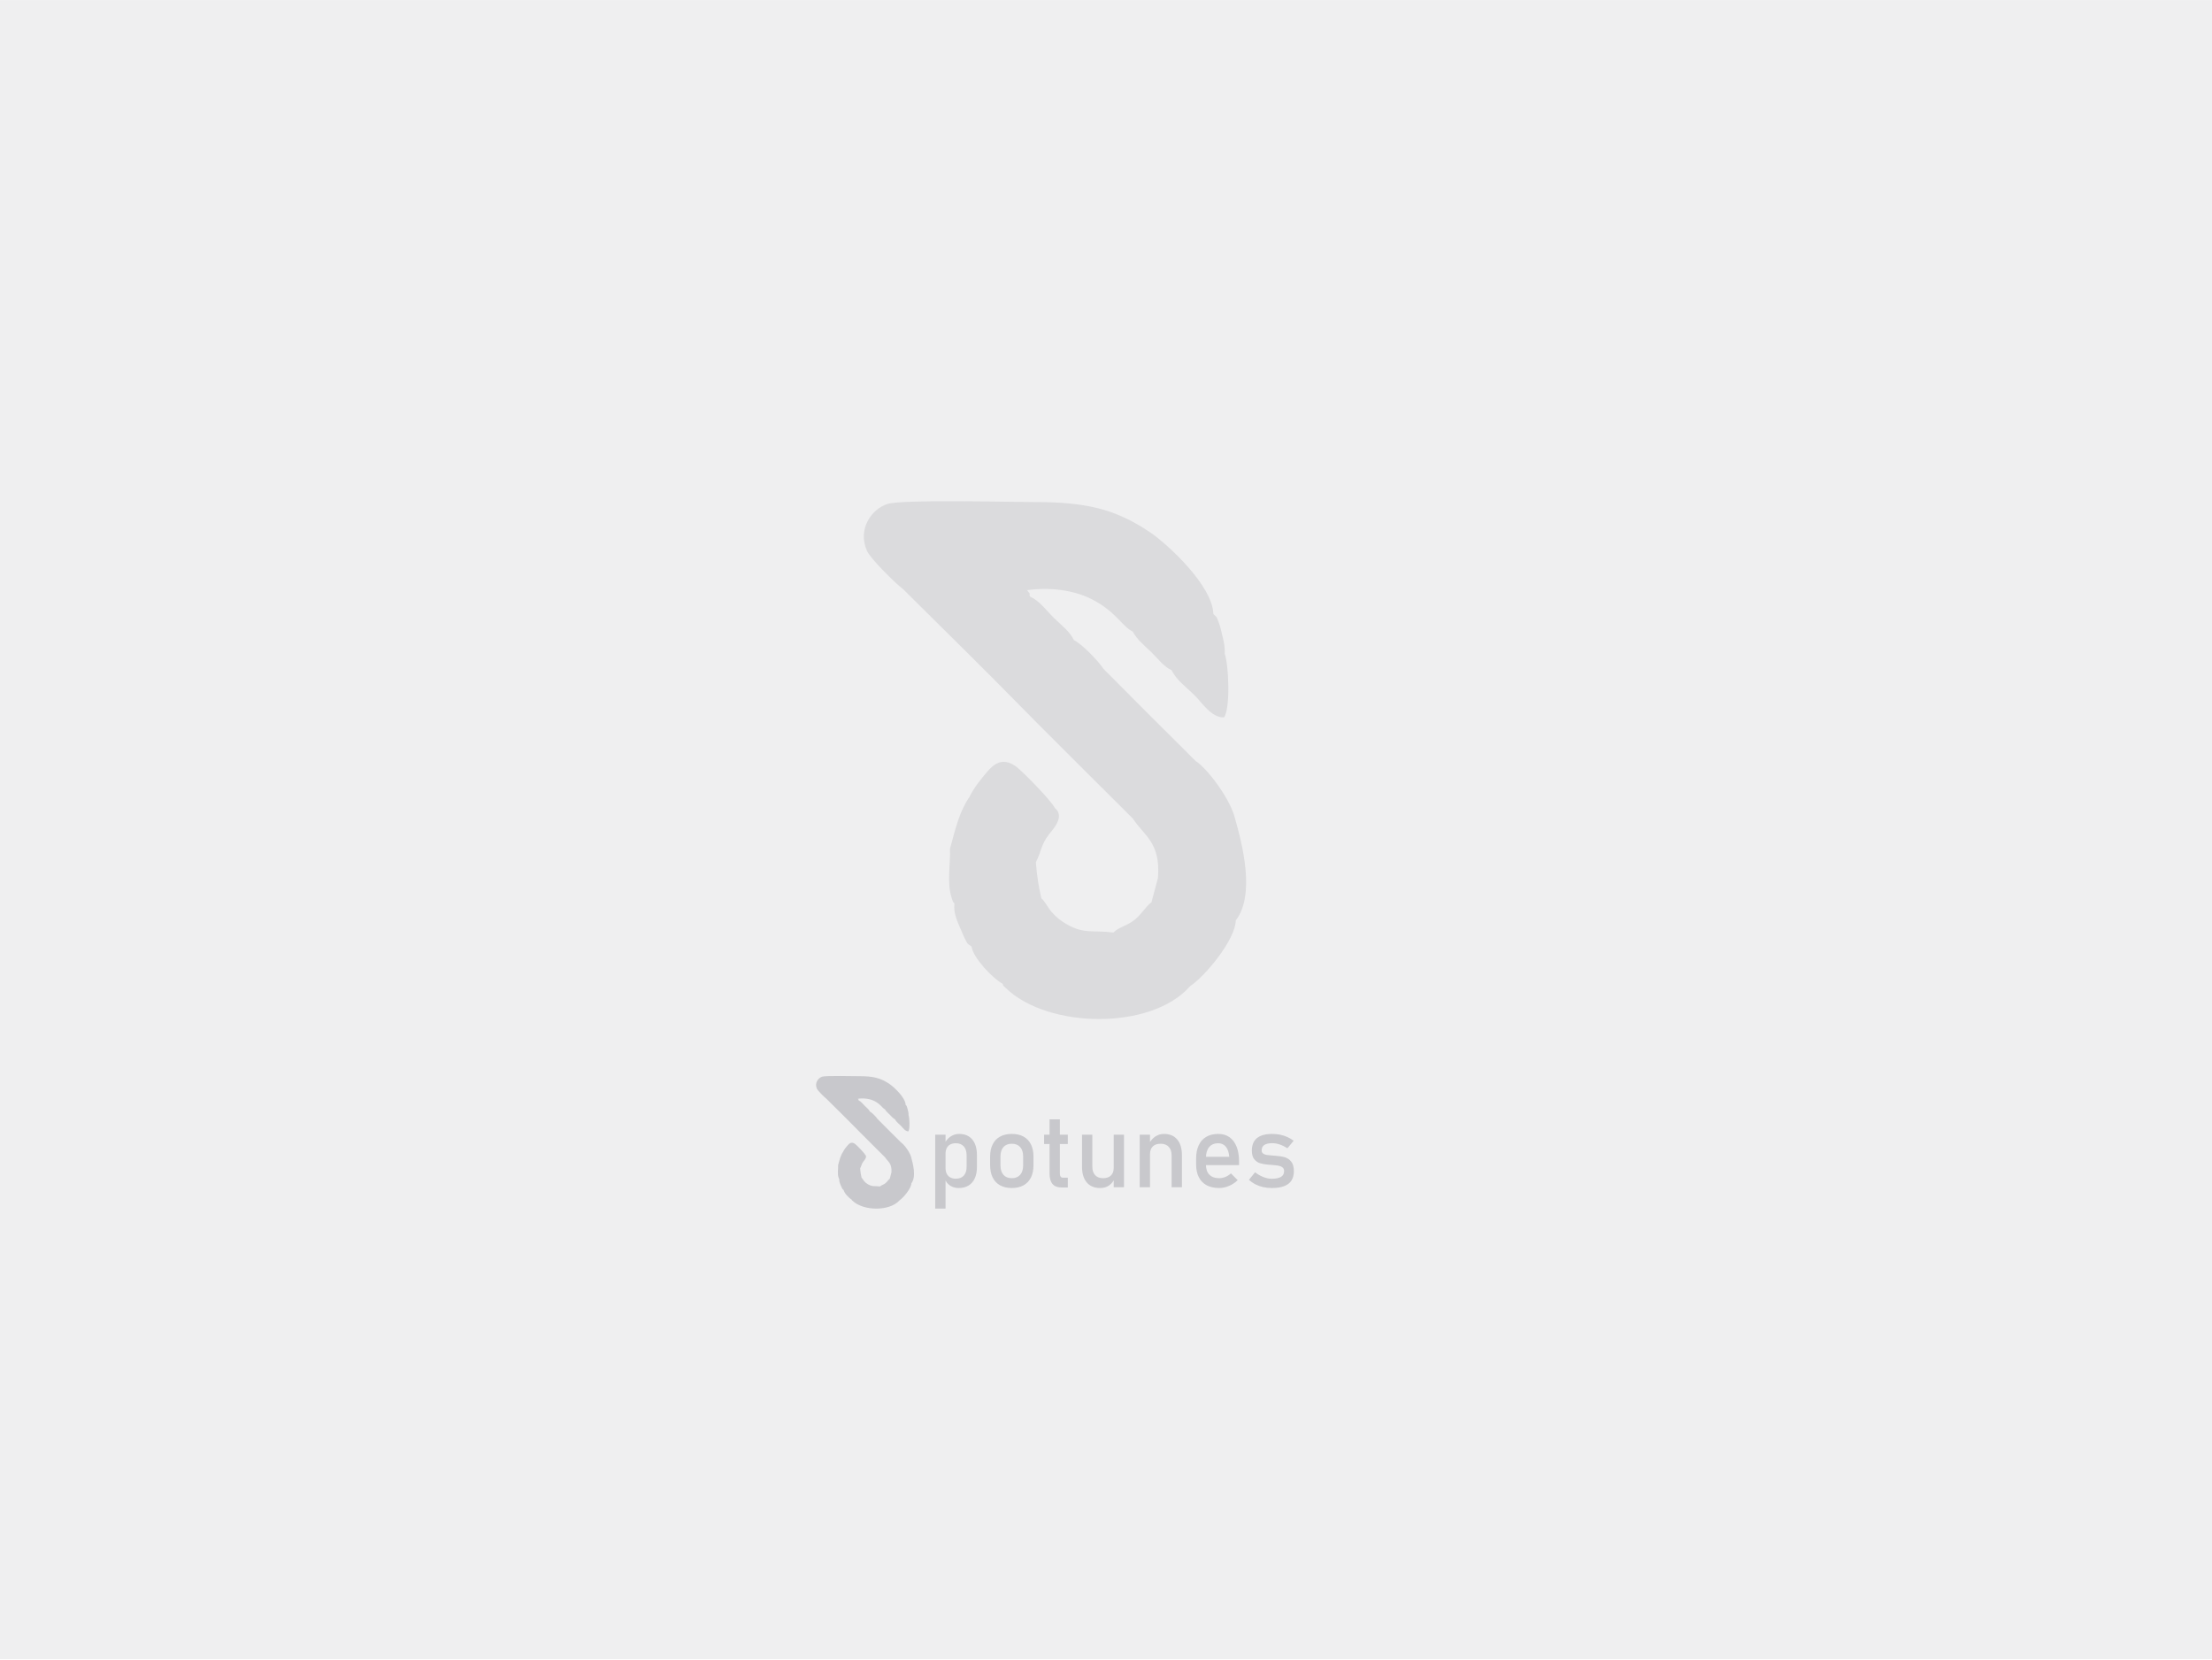
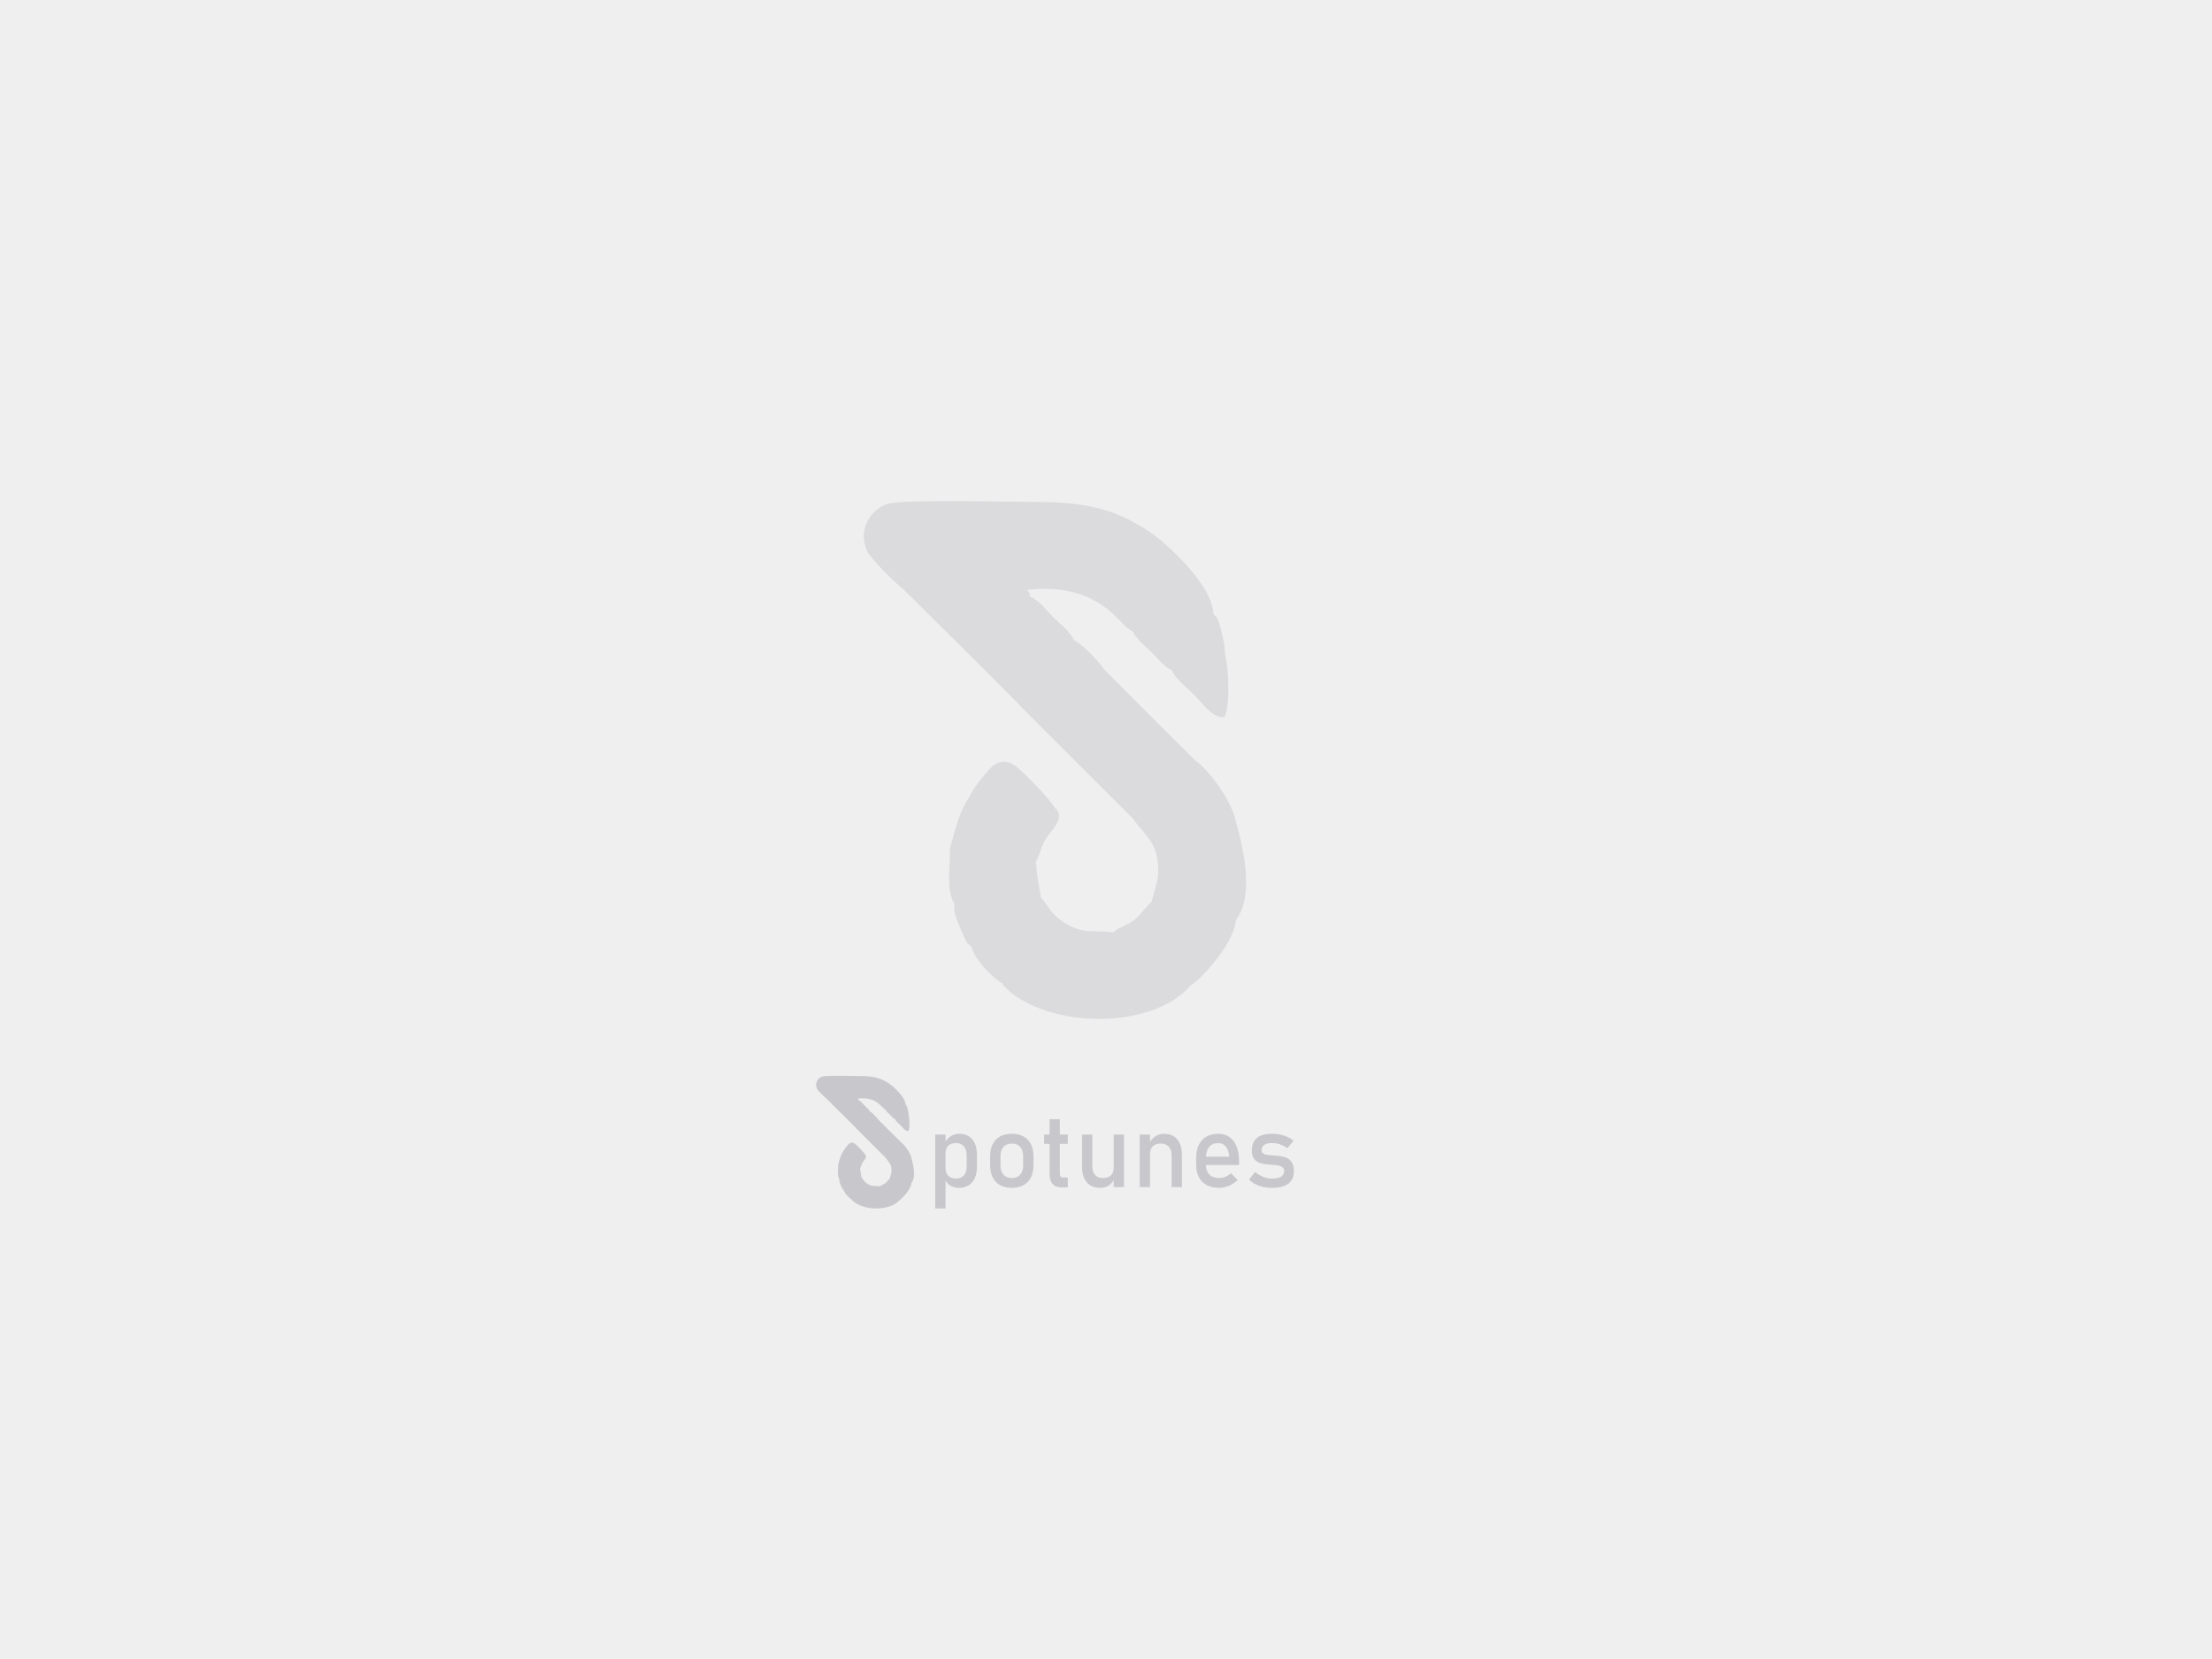
- <svg xmlns="http://www.w3.org/2000/svg" xml:space="preserve" width="7.874in" height="5.906in" version="1.1" style="shape-rendering:geometricPrecision; text-rendering:geometricPrecision; image-rendering:optimizeQuality; fill-rule:evenodd; clip-rule:evenodd" viewBox="0 0 7457.13 5592.85">
+ <svg xmlns="http://www.w3.org/2000/svg" width="755.906" height="566.929" version="1.1" viewBox="0 0 7457.13 5592.85" xml:space="preserve" style="shape-rendering:geometricPrecision;text-rendering:geometricPrecision;image-rendering:optimizeQuality;fill-rule:evenodd;clip-rule:evenodd">
  <defs>
-     <style type="text/css">
-    
-     .fil2 {fill:#C8C8CC}
-     .fil1 {fill:#DBDBDD}
-     .fil0 {fill:#EFEFF0}
-     .fil3 {fill:#C8C8CC;fill-rule:nonzero}
-    
-   </style>
+     <style type="text/css">.fil2{fill:#c8c8cc}.fil1{fill:#dbdbdd}.fil0{fill:#efeff0}.fil3{fill:#c8c8cc;fill-rule:nonzero}</style>
  </defs>
  <g id="Layer_x0020_1">
    <g id="_2158678963280">
-       <rect class="fil0" width="7457.13" height="5592.85" />
-       <path class="fil1" d="M3471.86 2010.21c-3.17,-12.38 4.68,-4.11 -9.53,-20.99 76.97,-10.6 155.94,-0.71 217.16,29.96 81.77,40.97 103.91,93.09 138.95,109.38 16.36,29.14 39.1,46.55 63.6,70.34 22.48,21.83 42.48,49.49 67.21,59.6 17.8,35.45 50.91,57.98 79.47,86.7 23.49,23.61 56.36,74.96 97.99,72.85 21.98,-32.45 15.25,-179.63 2.11,-214.21 1.07,-27.58 -4.25,-46.47 -10.29,-70.68 -2.54,-10.19 -4.32,-19.86 -8.52,-31.09 -9.97,-26.7 -5.01,-18.08 -19.42,-32.41 -3.01,-97.08 -155.69,-236.17 -211.81,-274.37 -120.39,-81.97 -221.97,-103.21 -395.18,-103.16 -82.39,0.01 -440.77,-9.54 -491.92,6.56 -53.04,16.72 -101.44,84.27 -69.28,157.31 12.58,28.58 99.69,113.31 122.25,129.91l203.49 201.6 98.14 97.79 154.26 156.02 155.05 154.96 163.71 163.02c37.21,57.86 93.95,79.53 84.44,199.93l-21.96 82.17c-19.34,13.68 -32.04,39.42 -57.06,59.25 -26.32,20.85 -54.65,25.12 -71.23,42.66 -71.11,-9.08 -98.67,6.55 -160.02,-29.5 -19.52,-11.47 -33.05,-22.63 -48.84,-40.63 -10.12,-11.54 -25.53,-40.19 -33.97,-44.87 -10.19,-45.09 -14.12,-70.92 -18.64,-121.86 18.99,-36.27 16.71,-58.48 44.24,-93.88 12.08,-15.53 55.75,-60.64 19.87,-88.92 -11.07,-23.83 -109.68,-125.08 -131.9,-140.77 -45.51,-32.14 -75.3,-6.55 -97.61,20.15 -20.9,25 -41.26,48.69 -58.41,83.08 -33.95,49.91 -46.49,104.53 -65.75,175.43 2.75,42.22 -11.58,114.3 6.02,165.43 8.87,25.77 0.94,7.11 9.11,18.12 -2.98,32.1 6.69,53.06 19.48,83.35 3.63,8.6 12.81,30.1 14.74,33.67 12.73,23.49 5.7,14.91 23.57,28.64 5.28,38.4 71.92,107.74 105.13,125.68 3.87,9.98 -4.19,0.1 11.67,15.26 142.64,136.47 490.44,141.11 619.57,-7.33 50.97,-33.43 152.76,-156.34 154.3,-221.68 66.54,-87.43 22.73,-256.42 -5.44,-354.2 -21.24,-66.59 -91.32,-158.22 -130.45,-183.96l-164 -163.31 -145.75 -146.45c-19.43,-28.75 -70.15,-81.34 -100.58,-97.89 -11.6,-27.08 -43.7,-51.15 -68.06,-75.29 -26.93,-26.68 -45.98,-55.37 -79.89,-71.32z" />
+       <rect width="7457.13" height="5592.85" class="fil0" />
+       <path d="M3471.86 2010.21c-3.17,-12.38 4.68,-4.11 -9.53,-20.99 76.97,-10.6 155.94,-0.71 217.16,29.96 81.77,40.97 103.91,93.09 138.95,109.38 16.36,29.14 39.1,46.55 63.6,70.34 22.48,21.83 42.48,49.49 67.21,59.6 17.8,35.45 50.91,57.98 79.47,86.7 23.49,23.61 56.36,74.96 97.99,72.85 21.98,-32.45 15.25,-179.63 2.11,-214.21 1.07,-27.58 -4.25,-46.47 -10.29,-70.68 -2.54,-10.19 -4.32,-19.86 -8.52,-31.09 -9.97,-26.7 -5.01,-18.08 -19.42,-32.41 -3.01,-97.08 -155.69,-236.17 -211.81,-274.37 -120.39,-81.97 -221.97,-103.21 -395.18,-103.16 -82.39,0.01 -440.77,-9.54 -491.92,6.56 -53.04,16.72 -101.44,84.27 -69.28,157.31 12.58,28.58 99.69,113.31 122.25,129.91l203.49 201.6 98.14 97.79 154.26 156.02 155.05 154.96 163.71 163.02c37.21,57.86 93.95,79.53 84.44,199.93l-21.96 82.17c-19.34,13.68 -32.04,39.42 -57.06,59.25 -26.32,20.85 -54.65,25.12 -71.23,42.66 -71.11,-9.08 -98.67,6.55 -160.02,-29.5 -19.52,-11.47 -33.05,-22.63 -48.84,-40.63 -10.12,-11.54 -25.53,-40.19 -33.97,-44.87 -10.19,-45.09 -14.12,-70.92 -18.64,-121.86 18.99,-36.27 16.71,-58.48 44.24,-93.88 12.08,-15.53 55.75,-60.64 19.87,-88.92 -11.07,-23.83 -109.68,-125.08 -131.9,-140.77 -45.51,-32.14 -75.3,-6.55 -97.61,20.15 -20.9,25 -41.26,48.69 -58.41,83.08 -33.95,49.91 -46.49,104.53 -65.75,175.43 2.75,42.22 -11.58,114.3 6.02,165.43 8.87,25.77 0.94,7.11 9.11,18.12 -2.98,32.1 6.69,53.06 19.48,83.35 3.63,8.6 12.81,30.1 14.74,33.67 12.73,23.49 5.7,14.91 23.57,28.64 5.28,38.4 71.92,107.74 105.13,125.68 3.87,9.98 -4.19,0.1 11.67,15.26 142.64,136.47 490.44,141.11 619.57,-7.33 50.97,-33.43 152.76,-156.34 154.3,-221.68 66.54,-87.43 22.73,-256.42 -5.44,-354.2 -21.24,-66.59 -91.32,-158.22 -130.45,-183.96l-164 -163.31 -145.75 -146.45c-19.43,-28.75 -70.15,-81.34 -100.58,-97.89 -11.6,-27.08 -43.7,-51.15 -68.06,-75.29 -26.93,-26.68 -45.98,-55.37 -79.89,-71.32z" class="fil1" />
      <g>
-         <path class="fil2" d="M2894.59 3709.01c-0.81,-3.17 1.2,-1.05 -2.44,-5.38 19.72,-2.71 39.96,-0.18 55.64,7.68 20.95,10.5 26.62,23.85 35.6,28.02 4.19,7.47 10.02,11.93 16.29,18.02 5.76,5.6 10.88,12.68 17.22,15.27 4.56,9.08 13.04,14.85 20.36,22.21 6.02,6.05 14.44,19.21 25.1,18.67 5.63,-8.31 3.91,-46.02 0.54,-54.88 0.28,-7.07 -1.09,-11.91 -2.63,-18.11 -0.65,-2.61 -1.11,-5.09 -2.18,-7.96 -2.55,-6.84 -1.29,-4.63 -4.97,-8.3 -0.77,-24.87 -39.89,-60.51 -54.27,-70.3 -30.85,-21 -56.87,-26.44 -101.25,-26.43 -21.11,0 -112.93,-2.45 -126.03,1.68 -13.59,4.28 -25.99,21.59 -17.75,40.31 3.23,7.32 25.54,29.03 31.32,33.28l52.14 51.65 25.14 25.06 39.52 39.97 39.72 39.7 41.94 41.77c9.53,14.82 24.07,20.37 21.63,51.22l-5.63 21.05c-4.96,3.5 -8.21,10.1 -14.62,15.18 -6.74,5.34 -14,6.44 -18.25,10.93 -18.22,-2.32 -25.28,1.68 -41,-7.56 -5,-2.94 -8.47,-5.8 -12.51,-10.41 -2.59,-2.96 -6.54,-10.29 -8.71,-11.5 -2.61,-11.55 -3.62,-18.17 -4.78,-31.22 4.87,-9.29 4.28,-14.98 11.33,-24.05 3.09,-3.98 14.28,-15.54 5.09,-22.78 -2.83,-6.11 -28.1,-32.05 -33.79,-36.07 -11.66,-8.23 -19.29,-1.68 -25.01,5.16 -5.35,6.41 -10.57,12.47 -14.97,21.29 -8.7,12.79 -11.91,26.78 -16.85,44.94 0.7,10.82 -2.96,29.28 1.54,42.38 2.27,6.6 0.24,1.82 2.33,4.64 -0.76,8.22 1.72,13.59 4.99,21.35 0.93,2.2 3.28,7.71 3.78,8.62 3.26,6.02 1.46,3.82 6.04,7.34 1.35,9.84 18.43,27.6 26.94,32.2 0.99,2.55 -1.07,0.02 2.99,3.91 36.54,34.97 125.65,36.16 158.73,-1.88 13.06,-8.56 39.14,-40.05 39.53,-56.79 17.05,-22.4 5.82,-65.7 -1.39,-90.75 -5.44,-17.06 -23.4,-40.54 -33.42,-47.13l-42.02 -41.84 -37.34 -37.52c-4.98,-7.36 -17.97,-20.84 -25.77,-25.08 -2.97,-6.94 -11.19,-13.11 -17.44,-19.29 -6.9,-6.84 -11.78,-14.19 -20.47,-18.27z" />
-         <path class="fil3" d="M3152.84 3824.75l34.8 0 0 249.26 -34.8 0 0 -249.26zm79.38 179.79c-11.01,0 -20.63,-2.62 -28.85,-7.93 -8.22,-5.3 -14.22,-12.82 -18.13,-22.49l2.39 -37.01c0,7.64 1.39,14.1 4.13,19.46 2.74,5.31 6.65,9.44 11.83,12.3 5.19,2.8 11.48,4.25 18.88,4.25 11.48,0 20.4,-3.5 26.75,-10.49 6.29,-6.99 9.44,-16.9 9.44,-29.66l0 -38.4c0,-12.94 -3.15,-23.02 -9.44,-30.19 -6.35,-7.17 -15.27,-10.78 -26.75,-10.78 -7.4,0 -13.7,1.4 -18.88,4.08 -5.19,2.74 -9.09,6.76 -11.83,12.06 -2.74,5.31 -4.13,11.66 -4.13,19.06l-3.56 -34.15c5.36,-10.37 12.35,-18.36 20.98,-24.01 8.68,-5.65 18.3,-8.45 28.85,-8.45 12.53,0 23.25,2.8 32.23,8.45 8.92,5.65 15.73,13.87 20.4,24.65 4.66,10.84 6.99,23.9 6.99,39.11l0 38.58c0,15.04 -2.39,27.92 -7.17,38.64 -4.78,10.66 -11.77,18.83 -21.04,24.48 -9.21,5.66 -20.23,8.45 -33.1,8.45zm178.8 0c-15.39,0 -28.5,-3.03 -39.46,-9.03 -10.89,-6.06 -19.28,-14.86 -25,-26.4 -5.77,-11.54 -8.63,-25.47 -8.63,-41.73l0 -28.85c0,-16.09 2.86,-29.84 8.63,-41.26 5.71,-11.42 14.1,-20.16 25,-26.11 10.96,-6 24.07,-8.97 39.46,-8.97 15.33,0 28.5,2.97 39.46,8.97 10.9,5.95 19.23,14.69 25,26.11 5.71,11.42 8.62,25.18 8.62,41.26l0 29.31c0,16.2 -2.91,30.01 -8.62,41.44 -5.77,11.42 -14.1,20.16 -25,26.23 -10.96,6 -24.13,9.03 -39.46,9.03zm0 -33.1c12.18,0 21.56,-3.85 28.27,-11.48 6.64,-7.64 9.97,-18.3 9.97,-32.11l0 -29.31c0,-13.81 -3.33,-24.42 -9.97,-31.94 -6.7,-7.52 -16.09,-11.31 -28.27,-11.31 -12.18,0 -21.62,3.78 -28.27,11.31 -6.64,7.52 -9.97,18.12 -9.97,31.94l0 29.31c0,13.81 3.32,24.47 9.97,32.11 6.64,7.63 16.09,11.48 28.27,11.48zm168.72 31.41c-14.33,0 -24.82,-3.97 -31.53,-11.89 -6.64,-7.93 -9.96,-19.58 -9.96,-35.09l0 -182.7 34.85 0 0 183.05c0,4.31 0.82,7.63 2.51,9.97 1.75,2.33 4.25,3.49 7.52,3.49l16.72 0 0 33.17 -20.1 0zm-59.79 -178.1l79.9 0 0 31.41 -79.9 0 0 -31.41zm234.63 0l34.62 0 0 177.23 -34.62 0 0 -177.23zm-72.09 107.76c0,12.36 3.21,21.97 9.5,28.73 6.29,6.76 15.21,10.2 26.75,10.2 11.36,0 20.16,-3.03 26.46,-9.09 6.23,-6 9.38,-14.63 9.38,-25.76l2.39 37.07c-3.67,8.74 -9.56,16.09 -17.78,22.03 -8.22,5.88 -18.24,8.86 -30.19,8.86 -19.58,0 -34.73,-6.29 -45.34,-18.89 -10.67,-12.59 -15.97,-30.31 -15.97,-53.15l0 -107.76 34.79 0 0 107.76zm159.68 -107.76l34.79 0 0 177.23 -34.79 0 0 -177.23zm107.58 69.82c0,-12.53 -3.26,-22.2 -9.79,-29.02 -6.47,-6.82 -15.56,-10.26 -27.27,-10.26 -11.42,0 -20.17,3.03 -26.4,9.09 -6.17,6 -9.32,14.51 -9.32,25.41l-3.56 -34.15c5.48,-10.66 12.59,-18.94 21.45,-24.77 8.8,-5.77 18.53,-8.68 29.25,-8.68 19.23,0 34.09,6.29 44.65,18.88 10.55,12.59 15.79,30.37 15.79,53.33l0 107.58 -34.8 0 0 -107.41zm160.33 109.97c-16.38,0 -30.42,-3.09 -42.02,-9.21 -11.6,-6.17 -20.46,-15.21 -26.52,-27.1 -6.12,-11.89 -9.15,-26.23 -9.15,-43.07l0 -19.99c0,-17.54 2.92,-32.52 8.8,-44.93 5.83,-12.42 14.34,-21.86 25.53,-28.33 11.13,-6.47 24.59,-9.73 40.27,-9.73 14.8,0 27.45,3.73 37.94,11.07 10.43,7.4 18.42,18.13 23.95,32.11 5.53,13.99 8.27,30.83 8.27,50.42l0 11.6 -119.47 0 0 -28.04 86.37 0 0 0c-1.05,-14.45 -4.78,-25.7 -11.19,-33.68 -6.41,-8.04 -15.04,-12.06 -25.87,-12.06 -13.17,0 -23.43,4.31 -30.66,12.99 -7.23,8.62 -10.84,20.87 -10.84,36.72l0 22.49c0,14.69 3.91,25.99 11.6,33.8 7.75,7.87 18.76,11.83 32.99,11.83 7.05,0 14.04,-1.46 20.98,-4.31 6.94,-2.8 13.17,-6.82 18.65,-11.95l0 0 22.85 22.9 0 0c-8.74,8.39 -18.59,14.92 -29.55,19.53 -10.89,4.6 -21.91,6.94 -32.92,6.94zm177.58 0c-10.49,0 -20.28,-1.05 -29.43,-3.09 -9.21,-2.04 -17.77,-5.13 -25.7,-9.21 -7.98,-4.08 -15.32,-9.21 -22.03,-15.38l0 0 20.63 -25.41 0 0c9.56,7.28 19.06,12.76 28.55,16.37 9.44,3.67 18.77,5.48 27.98,5.48 13.75,0 24.13,-2.16 31.01,-6.41 6.88,-4.25 10.31,-10.66 10.31,-19.23 0,-5.65 -1.86,-9.97 -5.65,-12.76 -3.73,-2.85 -8.39,-4.78 -13.99,-5.77 -5.6,-0.94 -13.41,-1.8 -23.55,-2.62 -0.94,0 -1.86,0 -2.91,-0.06 -1.05,-0.06 -1.98,-0.18 -2.92,-0.29 -0.47,0 -0.88,0 -1.34,-0.06 -0.46,-0.06 -0.93,-0.12 -1.39,-0.12 -11.48,-0.88 -21.22,-2.57 -29.2,-5.01 -7.92,-2.45 -14.57,-7.05 -19.87,-13.75 -5.3,-6.7 -7.92,-16.32 -7.92,-28.85 0,-12.53 2.56,-22.96 7.69,-31.23 5.07,-8.33 12.7,-14.57 22.84,-18.71 10.14,-4.14 22.84,-6.23 38.11,-6.23 9.21,0 18.01,0.88 26.34,2.57 8.39,1.69 16.38,4.25 24.01,7.57 7.64,3.38 14.98,7.64 22.03,12.77l0 0 -21.04 25.41 0 0c-8.86,-5.71 -17.6,-9.97 -26.17,-12.82 -8.62,-2.8 -17.02,-4.25 -25.18,-4.25 -11.89,0 -20.75,2.04 -26.69,6.06 -5.89,4.02 -8.86,10.08 -8.86,18.18 0,4.78 1.69,8.39 5.07,10.78 3.32,2.39 7.57,3.96 12.7,4.78 5.13,0.75 12.42,1.45 21.86,2.04 0.7,0.12 1.39,0.18 2.1,0.18 0.76,0 1.52,0.06 2.33,0.18 0.35,0 0.7,0 1.05,0 0.29,0 0.64,0.06 0.99,0.18 12.42,0.76 22.96,2.45 31.71,4.96 8.68,2.51 16.03,7.46 21.91,14.86 5.95,7.4 8.86,18.07 8.86,32.05 0,12.77 -2.68,23.31 -8.16,31.7 -5.48,8.34 -13.7,14.63 -24.71,18.89 -10.95,4.19 -24.77,6.29 -41.38,6.29z" />
+         <path d="M2894.59 3709.01c-0.81,-3.17 1.2,-1.05 -2.44,-5.38 19.72,-2.71 39.96,-0.18 55.64,7.68 20.95,10.5 26.62,23.85 35.6,28.02 4.19,7.47 10.02,11.93 16.29,18.02 5.76,5.6 10.88,12.68 17.22,15.27 4.56,9.08 13.04,14.85 20.36,22.21 6.02,6.05 14.44,19.21 25.1,18.67 5.63,-8.31 3.91,-46.02 0.54,-54.88 0.28,-7.07 -1.09,-11.91 -2.63,-18.11 -0.65,-2.61 -1.11,-5.09 -2.18,-7.96 -2.55,-6.84 -1.29,-4.63 -4.97,-8.3 -0.77,-24.87 -39.89,-60.51 -54.27,-70.3 -30.85,-21 -56.87,-26.44 -101.25,-26.43 -21.11,0 -112.93,-2.45 -126.03,1.68 -13.59,4.28 -25.99,21.59 -17.75,40.31 3.23,7.32 25.54,29.03 31.32,33.28l52.14 51.65 25.14 25.06 39.52 39.97 39.72 39.7 41.94 41.77c9.53,14.82 24.07,20.37 21.63,51.22l-5.63 21.05c-4.96,3.5 -8.21,10.1 -14.62,15.18 -6.74,5.34 -14,6.44 -18.25,10.93 -18.22,-2.32 -25.28,1.68 -41,-7.56 -5,-2.94 -8.47,-5.8 -12.51,-10.41 -2.59,-2.96 -6.54,-10.29 -8.71,-11.5 -2.61,-11.55 -3.62,-18.17 -4.78,-31.22 4.87,-9.29 4.28,-14.98 11.33,-24.05 3.09,-3.98 14.28,-15.54 5.09,-22.78 -2.83,-6.11 -28.1,-32.05 -33.79,-36.07 -11.66,-8.23 -19.29,-1.68 -25.01,5.16 -5.35,6.41 -10.57,12.47 -14.97,21.29 -8.7,12.79 -11.91,26.78 -16.85,44.94 0.7,10.82 -2.96,29.28 1.54,42.38 2.27,6.6 0.24,1.82 2.33,4.64 -0.76,8.22 1.72,13.59 4.99,21.35 0.93,2.2 3.28,7.71 3.78,8.62 3.26,6.02 1.46,3.82 6.04,7.34 1.35,9.84 18.43,27.6 26.94,32.2 0.99,2.55 -1.07,0.02 2.99,3.91 36.54,34.97 125.65,36.16 158.73,-1.88 13.06,-8.56 39.14,-40.05 39.53,-56.79 17.05,-22.4 5.82,-65.7 -1.39,-90.75 -5.44,-17.06 -23.4,-40.54 -33.42,-47.13l-42.02 -41.84 -37.34 -37.52c-4.98,-7.36 -17.97,-20.84 -25.77,-25.08 -2.97,-6.94 -11.19,-13.11 -17.44,-19.29 -6.9,-6.84 -11.78,-14.19 -20.47,-18.27z" class="fil2" />
+         <path d="M3152.84 3824.75l34.8 0 0 249.26 -34.8 0 0 -249.26zm79.38 179.79c-11.01,0 -20.63,-2.62 -28.85,-7.93 -8.22,-5.3 -14.22,-12.82 -18.13,-22.49l2.39 -37.01c0,7.64 1.39,14.1 4.13,19.46 2.74,5.31 6.65,9.44 11.83,12.3 5.19,2.8 11.48,4.25 18.88,4.25 11.48,0 20.4,-3.5 26.75,-10.49 6.29,-6.99 9.44,-16.9 9.44,-29.66l0 -38.4c0,-12.94 -3.15,-23.02 -9.44,-30.19 -6.35,-7.17 -15.27,-10.78 -26.75,-10.78 -7.4,0 -13.7,1.4 -18.88,4.08 -5.19,2.74 -9.09,6.76 -11.83,12.06 -2.74,5.31 -4.13,11.66 -4.13,19.06l-3.56 -34.15c5.36,-10.37 12.35,-18.36 20.98,-24.01 8.68,-5.65 18.3,-8.45 28.85,-8.45 12.53,0 23.25,2.8 32.23,8.45 8.92,5.65 15.73,13.87 20.4,24.65 4.66,10.84 6.99,23.9 6.99,39.11l0 38.58c0,15.04 -2.39,27.92 -7.17,38.64 -4.78,10.66 -11.77,18.83 -21.04,24.48 -9.21,5.66 -20.23,8.45 -33.1,8.45zm178.8 0c-15.39,0 -28.5,-3.03 -39.46,-9.03 -10.89,-6.06 -19.28,-14.86 -25,-26.4 -5.77,-11.54 -8.63,-25.47 -8.63,-41.73l0 -28.85c0,-16.09 2.86,-29.84 8.63,-41.26 5.71,-11.42 14.1,-20.16 25,-26.11 10.96,-6 24.07,-8.97 39.46,-8.97 15.33,0 28.5,2.97 39.46,8.97 10.9,5.95 19.23,14.69 25,26.11 5.71,11.42 8.62,25.18 8.62,41.26l0 29.31c0,16.2 -2.91,30.01 -8.62,41.44 -5.77,11.42 -14.1,20.16 -25,26.23 -10.96,6 -24.13,9.03 -39.46,9.03zm0 -33.1c12.18,0 21.56,-3.85 28.27,-11.48 6.64,-7.64 9.97,-18.3 9.97,-32.11l0 -29.31c0,-13.81 -3.33,-24.42 -9.97,-31.94 -6.7,-7.52 -16.09,-11.31 -28.27,-11.31 -12.18,0 -21.62,3.78 -28.27,11.31 -6.64,7.52 -9.97,18.12 -9.97,31.94l0 29.31c0,13.81 3.32,24.47 9.97,32.11 6.64,7.63 16.09,11.48 28.27,11.48zm168.72 31.41c-14.33,0 -24.82,-3.97 -31.53,-11.89 -6.64,-7.93 -9.96,-19.58 -9.96,-35.09l0 -182.7 34.85 0 0 183.05c0,4.31 0.82,7.63 2.51,9.97 1.75,2.33 4.25,3.49 7.52,3.49l16.72 0 0 33.17 -20.1 0zm-59.79 -178.1l79.9 0 0 31.41 -79.9 0 0 -31.41zm234.63 0l34.62 0 0 177.23 -34.62 0 0 -177.23zm-72.09 107.76c0,12.36 3.21,21.97 9.5,28.73 6.29,6.76 15.21,10.2 26.75,10.2 11.36,0 20.16,-3.03 26.46,-9.09 6.23,-6 9.38,-14.63 9.38,-25.76l2.39 37.07c-3.67,8.74 -9.56,16.09 -17.78,22.03 -8.22,5.88 -18.24,8.86 -30.19,8.86 -19.58,0 -34.73,-6.29 -45.34,-18.89 -10.67,-12.59 -15.97,-30.31 -15.97,-53.15l0 -107.76 34.79 0 0 107.76zm159.68 -107.76l34.79 0 0 177.23 -34.79 0 0 -177.23zm107.58 69.82c0,-12.53 -3.26,-22.2 -9.79,-29.02 -6.47,-6.82 -15.56,-10.26 -27.27,-10.26 -11.42,0 -20.17,3.03 -26.4,9.09 -6.17,6 -9.32,14.51 -9.32,25.41l-3.56 -34.15c5.48,-10.66 12.59,-18.94 21.45,-24.77 8.8,-5.77 18.53,-8.68 29.25,-8.68 19.23,0 34.09,6.29 44.65,18.88 10.55,12.59 15.79,30.37 15.79,53.33l0 107.58 -34.8 0 0 -107.41zm160.33 109.97c-16.38,0 -30.42,-3.09 -42.02,-9.21 -11.6,-6.17 -20.46,-15.21 -26.52,-27.1 -6.12,-11.89 -9.15,-26.23 -9.15,-43.07l0 -19.99c0,-17.54 2.92,-32.52 8.8,-44.93 5.83,-12.42 14.34,-21.86 25.53,-28.33 11.13,-6.47 24.59,-9.73 40.27,-9.73 14.8,0 27.45,3.73 37.94,11.07 10.43,7.4 18.42,18.13 23.95,32.11 5.53,13.99 8.27,30.83 8.27,50.42l0 11.6 -119.47 0 0 -28.04 86.37 0 0 0c-1.05,-14.45 -4.78,-25.7 -11.19,-33.68 -6.41,-8.04 -15.04,-12.06 -25.87,-12.06 -13.17,0 -23.43,4.31 -30.66,12.99 -7.23,8.62 -10.84,20.87 -10.84,36.72l0 22.49c0,14.69 3.91,25.99 11.6,33.8 7.75,7.87 18.76,11.83 32.99,11.83 7.05,0 14.04,-1.46 20.98,-4.31 6.94,-2.8 13.17,-6.82 18.65,-11.95l0 0 22.85 22.9 0 0c-8.74,8.39 -18.59,14.92 -29.55,19.53 -10.89,4.6 -21.91,6.94 -32.92,6.94zm177.58 0c-10.49,0 -20.28,-1.05 -29.43,-3.09 -9.21,-2.04 -17.77,-5.13 -25.7,-9.21 -7.98,-4.08 -15.32,-9.21 -22.03,-15.38l0 0 20.63 -25.41 0 0c9.56,7.28 19.06,12.76 28.55,16.37 9.44,3.67 18.77,5.48 27.98,5.48 13.75,0 24.13,-2.16 31.01,-6.41 6.88,-4.25 10.31,-10.66 10.31,-19.23 0,-5.65 -1.86,-9.97 -5.65,-12.76 -3.73,-2.85 -8.39,-4.78 -13.99,-5.77 -5.6,-0.94 -13.41,-1.8 -23.55,-2.62 -0.94,0 -1.86,0 -2.91,-0.06 -1.05,-0.06 -1.98,-0.18 -2.92,-0.29 -0.47,0 -0.88,0 -1.34,-0.06 -0.46,-0.06 -0.93,-0.12 -1.39,-0.12 -11.48,-0.88 -21.22,-2.57 -29.2,-5.01 -7.92,-2.45 -14.57,-7.05 -19.87,-13.75 -5.3,-6.7 -7.92,-16.32 -7.92,-28.85 0,-12.53 2.56,-22.96 7.69,-31.23 5.07,-8.33 12.7,-14.57 22.84,-18.71 10.14,-4.14 22.84,-6.23 38.11,-6.23 9.21,0 18.01,0.88 26.34,2.57 8.39,1.69 16.38,4.25 24.01,7.57 7.64,3.38 14.98,7.64 22.03,12.77l0 0 -21.04 25.41 0 0c-8.86,-5.71 -17.6,-9.97 -26.17,-12.82 -8.62,-2.8 -17.02,-4.25 -25.18,-4.25 -11.89,0 -20.75,2.04 -26.69,6.06 -5.89,4.02 -8.86,10.08 -8.86,18.18 0,4.78 1.69,8.39 5.07,10.78 3.32,2.39 7.57,3.96 12.7,4.78 5.13,0.75 12.42,1.45 21.86,2.04 0.7,0.12 1.39,0.18 2.1,0.18 0.76,0 1.52,0.06 2.33,0.18 0.35,0 0.7,0 1.05,0 0.29,0 0.64,0.06 0.99,0.18 12.42,0.76 22.96,2.45 31.71,4.96 8.68,2.51 16.03,7.46 21.91,14.86 5.95,7.4 8.86,18.07 8.86,32.05 0,12.77 -2.68,23.31 -8.16,31.7 -5.48,8.34 -13.7,14.63 -24.71,18.89 -10.95,4.19 -24.77,6.29 -41.38,6.29z" class="fil3" />
      </g>
    </g>
  </g>
</svg>
